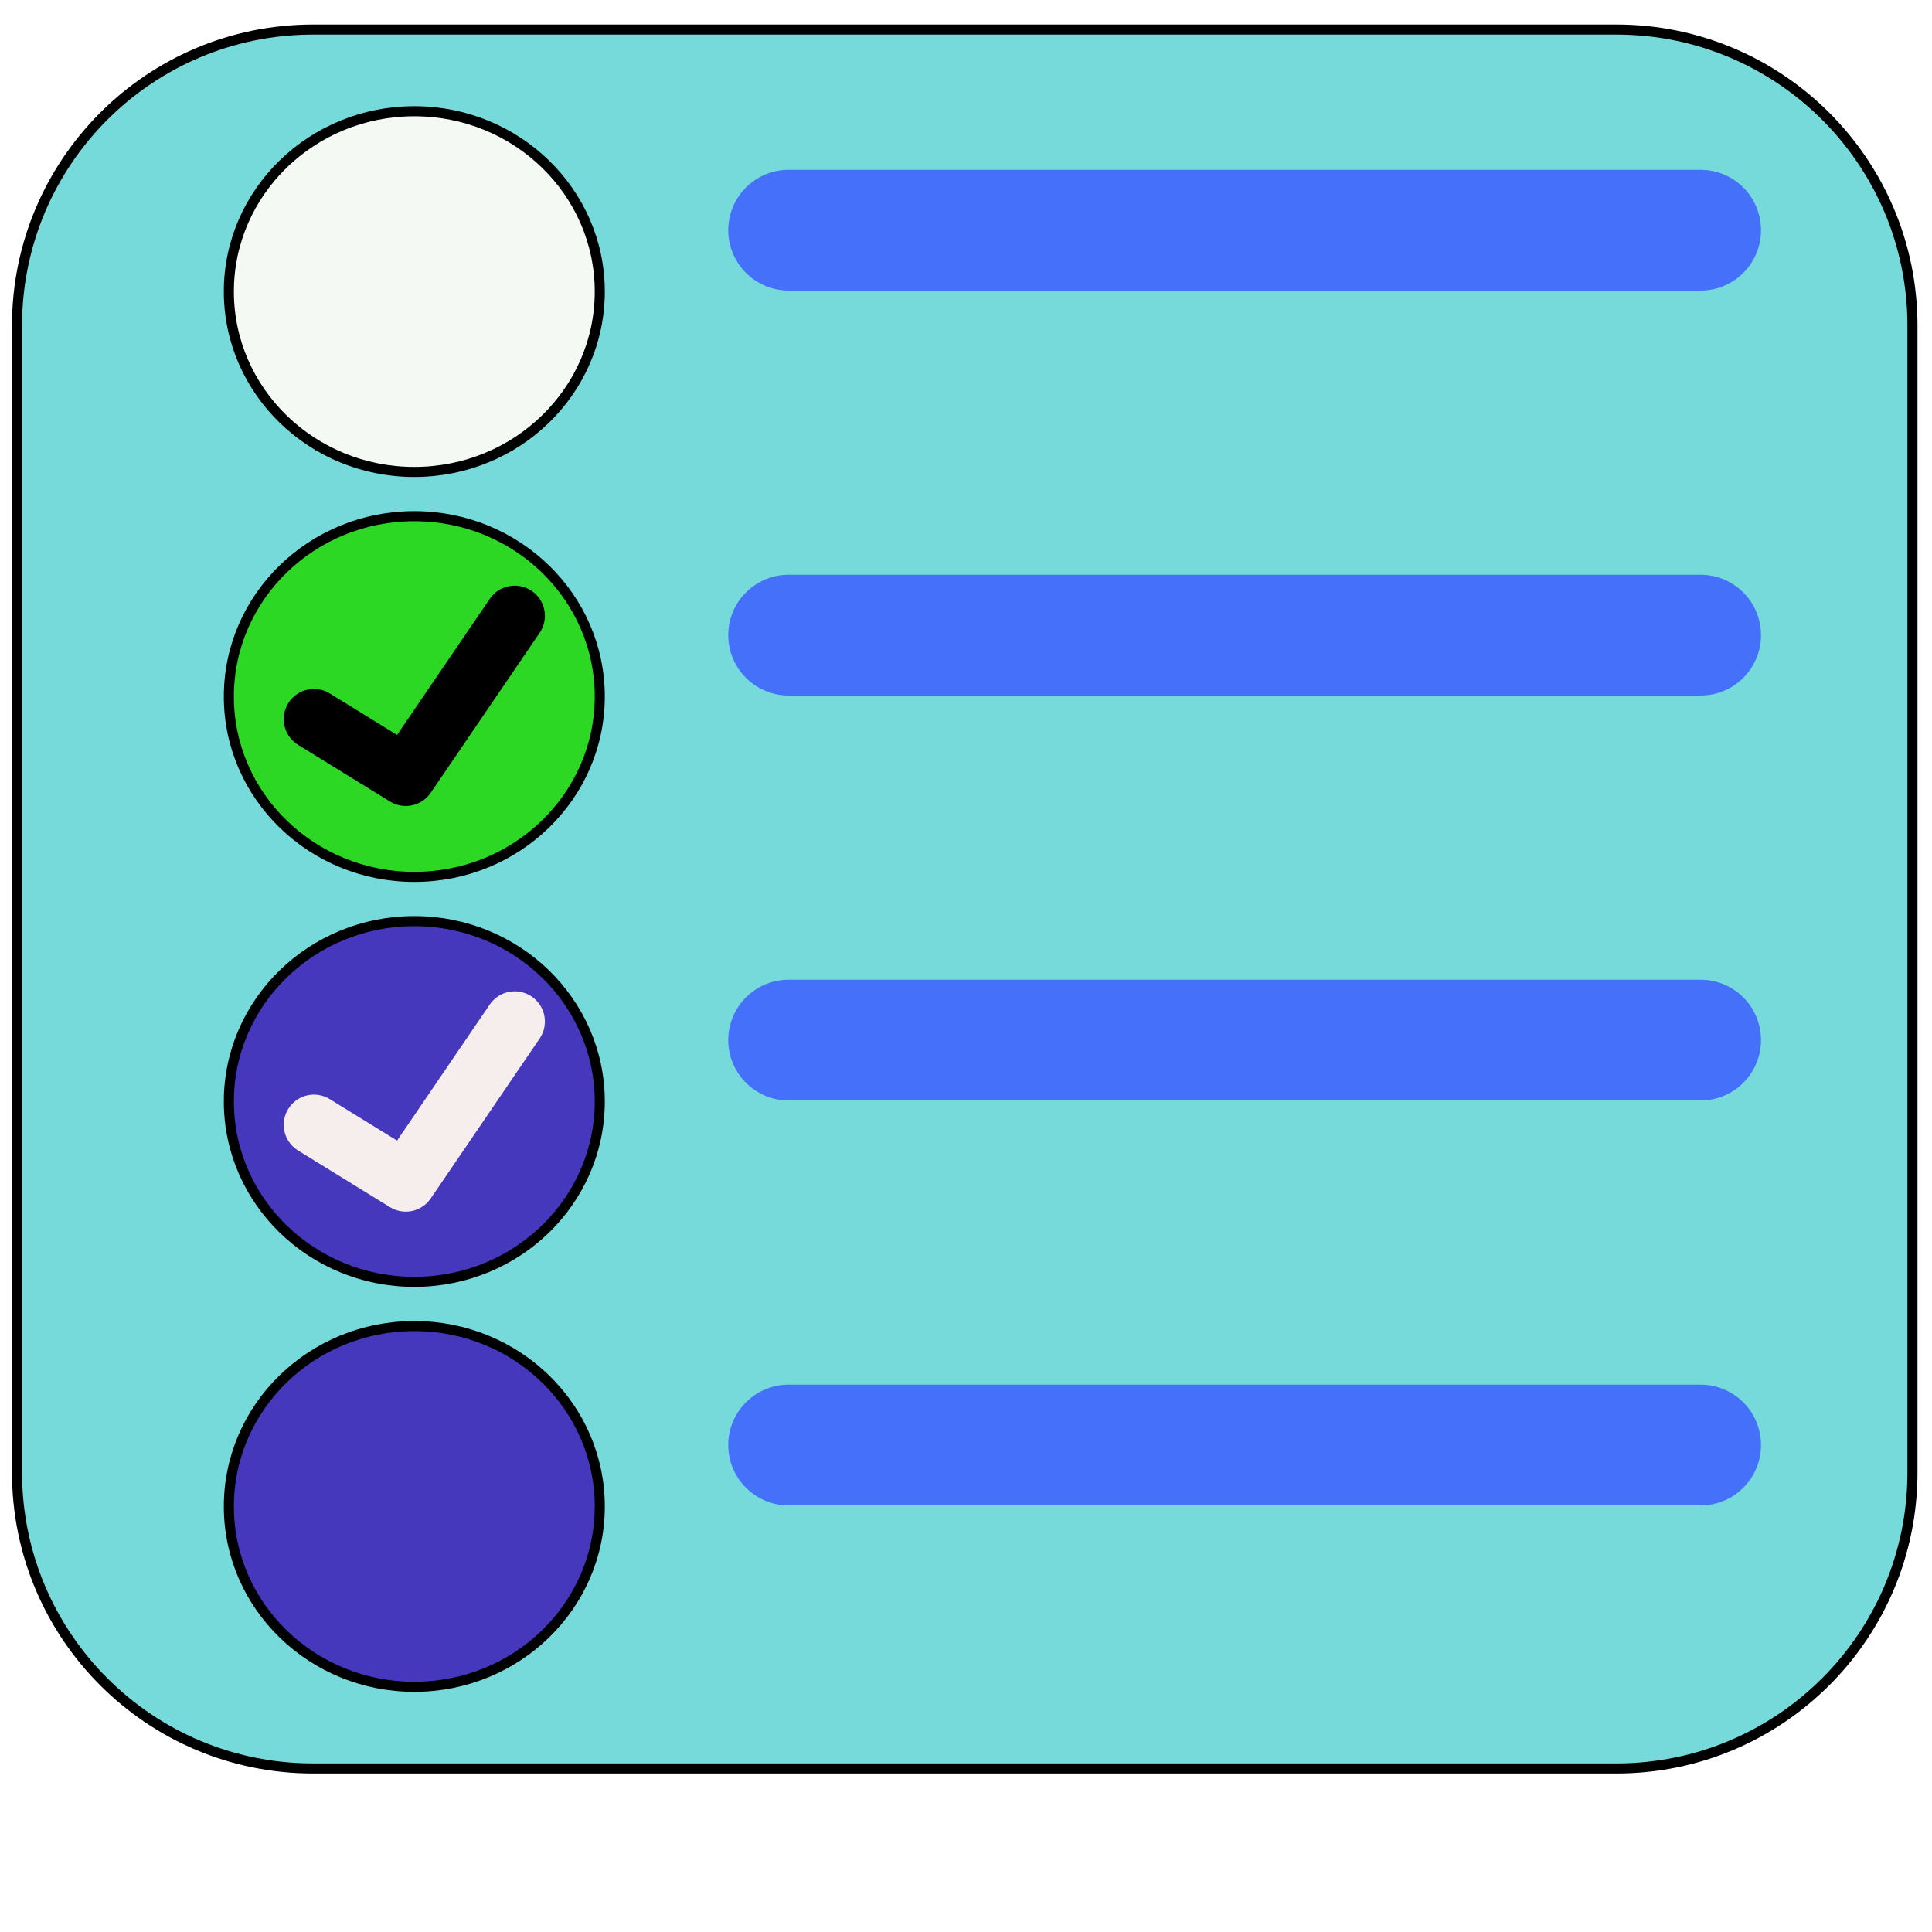
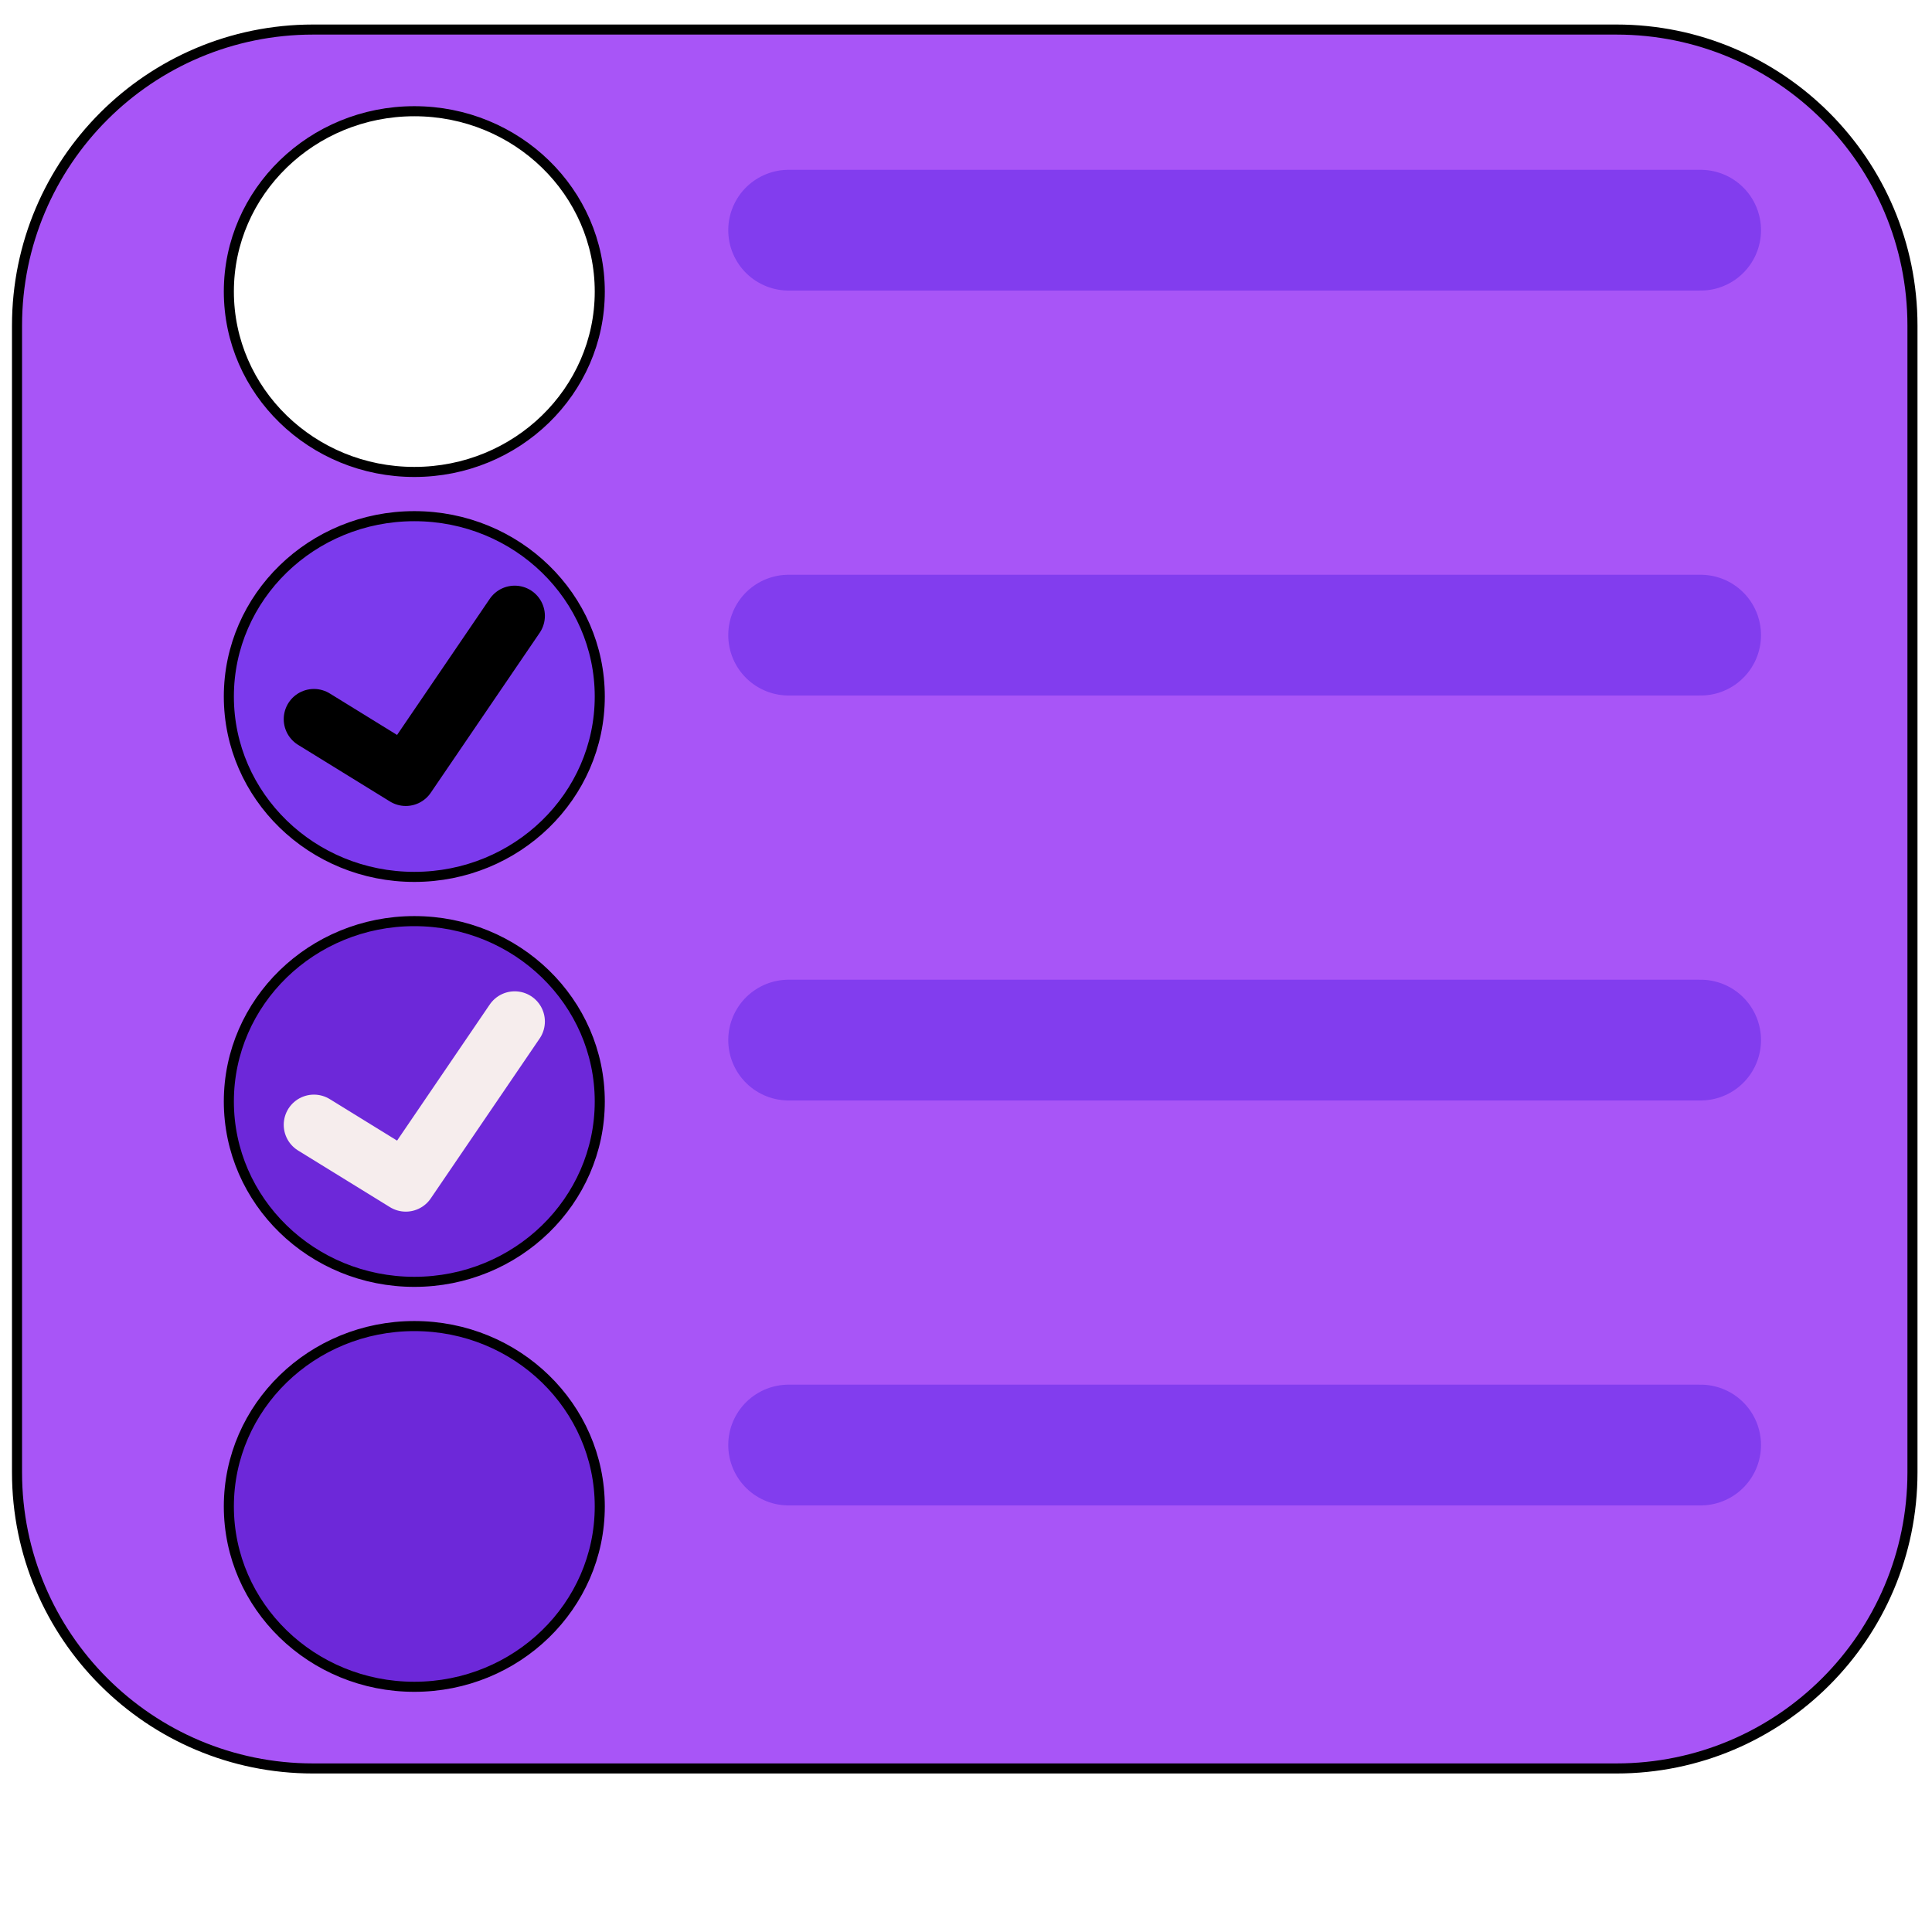
<svg xmlns="http://www.w3.org/2000/svg" viewBox="0 7 192 175" width="256" height="256">
  <defs />
-   <rect x="1.691" y="1.437" width="188.367" height="172.81" style="stroke: rgb(0, 0, 0); fill: rgb(118, 218, 218);" rx="29.422" ry="29.422" />
-   <line style="fill: rgb(216, 216, 216); stroke-opacity: 0.87; stroke-linecap: round; stroke-width: 12px; stroke: rgb(61, 97, 255);" x1="78.373" y1="21.376" x2="169.006" y2="21.376" />
-   <ellipse style="stroke-width: 1px; stroke: rgb(0, 0, 0); fill: rgb(244, 250, 243);" cx="41.174" cy="27.477" rx="18.431" ry="17.924" />
-   <line style="fill: rgb(216, 216, 216); stroke-opacity: 0.87; stroke-linecap: round; stroke-width: 12px; stroke: rgb(61, 97, 255);" x1="78.373" y1="61.619" x2="169.006" y2="61.619" />
-   <ellipse style="stroke-width: 1px; stroke: rgb(0, 0, 0); fill: rgb(45, 216, 37);" cx="41.174" cy="67.72" rx="18.431" ry="17.924" />
+   <rect x="1.691" y="1.437" width="188.367" height="172.81" style="stroke: rgb(0, 0, 0); fill: rgb(168, 85, 247);" rx="29.422" ry="29.422" />
+   <line style="fill: rgb(216, 216, 216); stroke-opacity: 0.87; stroke-linecap: round; stroke-width: 12px; stroke: rgb(124, 58, 237);" x1="78.373" y1="21.376" x2="169.006" y2="21.376" />
+   <ellipse style="stroke-width: 1px; stroke: rgb(0, 0, 0); fill: rgb(255, 255, 255);" cx="41.174" cy="27.477" rx="18.431" ry="17.924" />
+   <line style="fill: rgb(216, 216, 216); stroke-opacity: 0.87; stroke-linecap: round; stroke-width: 12px; stroke: rgb(124, 58, 237);" x1="78.373" y1="61.619" x2="169.006" y2="61.619" />
+   <ellipse style="stroke-width: 1px; stroke: rgb(0, 0, 0); fill: rgb(124, 58, 237);" cx="41.174" cy="67.72" rx="18.431" ry="17.924" />
  <polyline style="stroke: rgb(0, 0, 0); stroke-linecap: round; stroke-width: 6px; stroke-linejoin: round; fill: none;" points="31.197 69.968 40.327 75.597 51.15 59.702" />
-   <line style="fill: rgb(216, 216, 216); stroke-opacity: 0.87; stroke-linecap: round; stroke-width: 12px; stroke: rgb(61, 97, 255);" x1="78.373" y1="101.863" x2="169.006" y2="101.863" />
-   <ellipse style="stroke-width: 1px; stroke: rgb(0, 0, 0); fill: rgb(70, 56, 188);" cx="41.174" cy="107.964" rx="18.431" ry="17.924" />
+   <line style="fill: rgb(216, 216, 216); stroke-opacity: 0.87; stroke-linecap: round; stroke-width: 12px; stroke: rgb(124, 58, 237);" x1="78.373" y1="101.863" x2="169.006" y2="101.863" />
+   <ellipse style="stroke-width: 1px; stroke: rgb(0, 0, 0); fill: rgb(109, 40, 217);" cx="41.174" cy="107.964" rx="18.431" ry="17.924" />
  <polyline style="stroke-linecap: round; stroke-width: 6px; stroke-linejoin: round; fill: none; stroke: rgb(246, 237, 237);" points="31.197 110.282 40.327 115.911 51.15 100.016" />
-   <line style="fill: rgb(216, 216, 216); stroke-opacity: 0.87; stroke-linecap: round; stroke-width: 12px; stroke: rgb(61, 97, 255);" x1="78.373" y1="142.106" x2="169.006" y2="142.106" />
-   <ellipse style="stroke-width: 1px; stroke: rgb(0, 0, 0); fill: rgb(70, 56, 188);" cx="41.174" cy="148.207" rx="18.431" ry="17.924" />
+   <line style="fill: rgb(216, 216, 216); stroke-opacity: 0.87; stroke-linecap: round; stroke-width: 12px; stroke: rgb(124, 58, 237);" x1="78.373" y1="142.106" x2="169.006" y2="142.106" />
+   <ellipse style="stroke-width: 1px; stroke: rgb(0, 0, 0); fill: rgb(109, 40, 217);" cx="41.174" cy="148.207" rx="18.431" ry="17.924" />
</svg>
